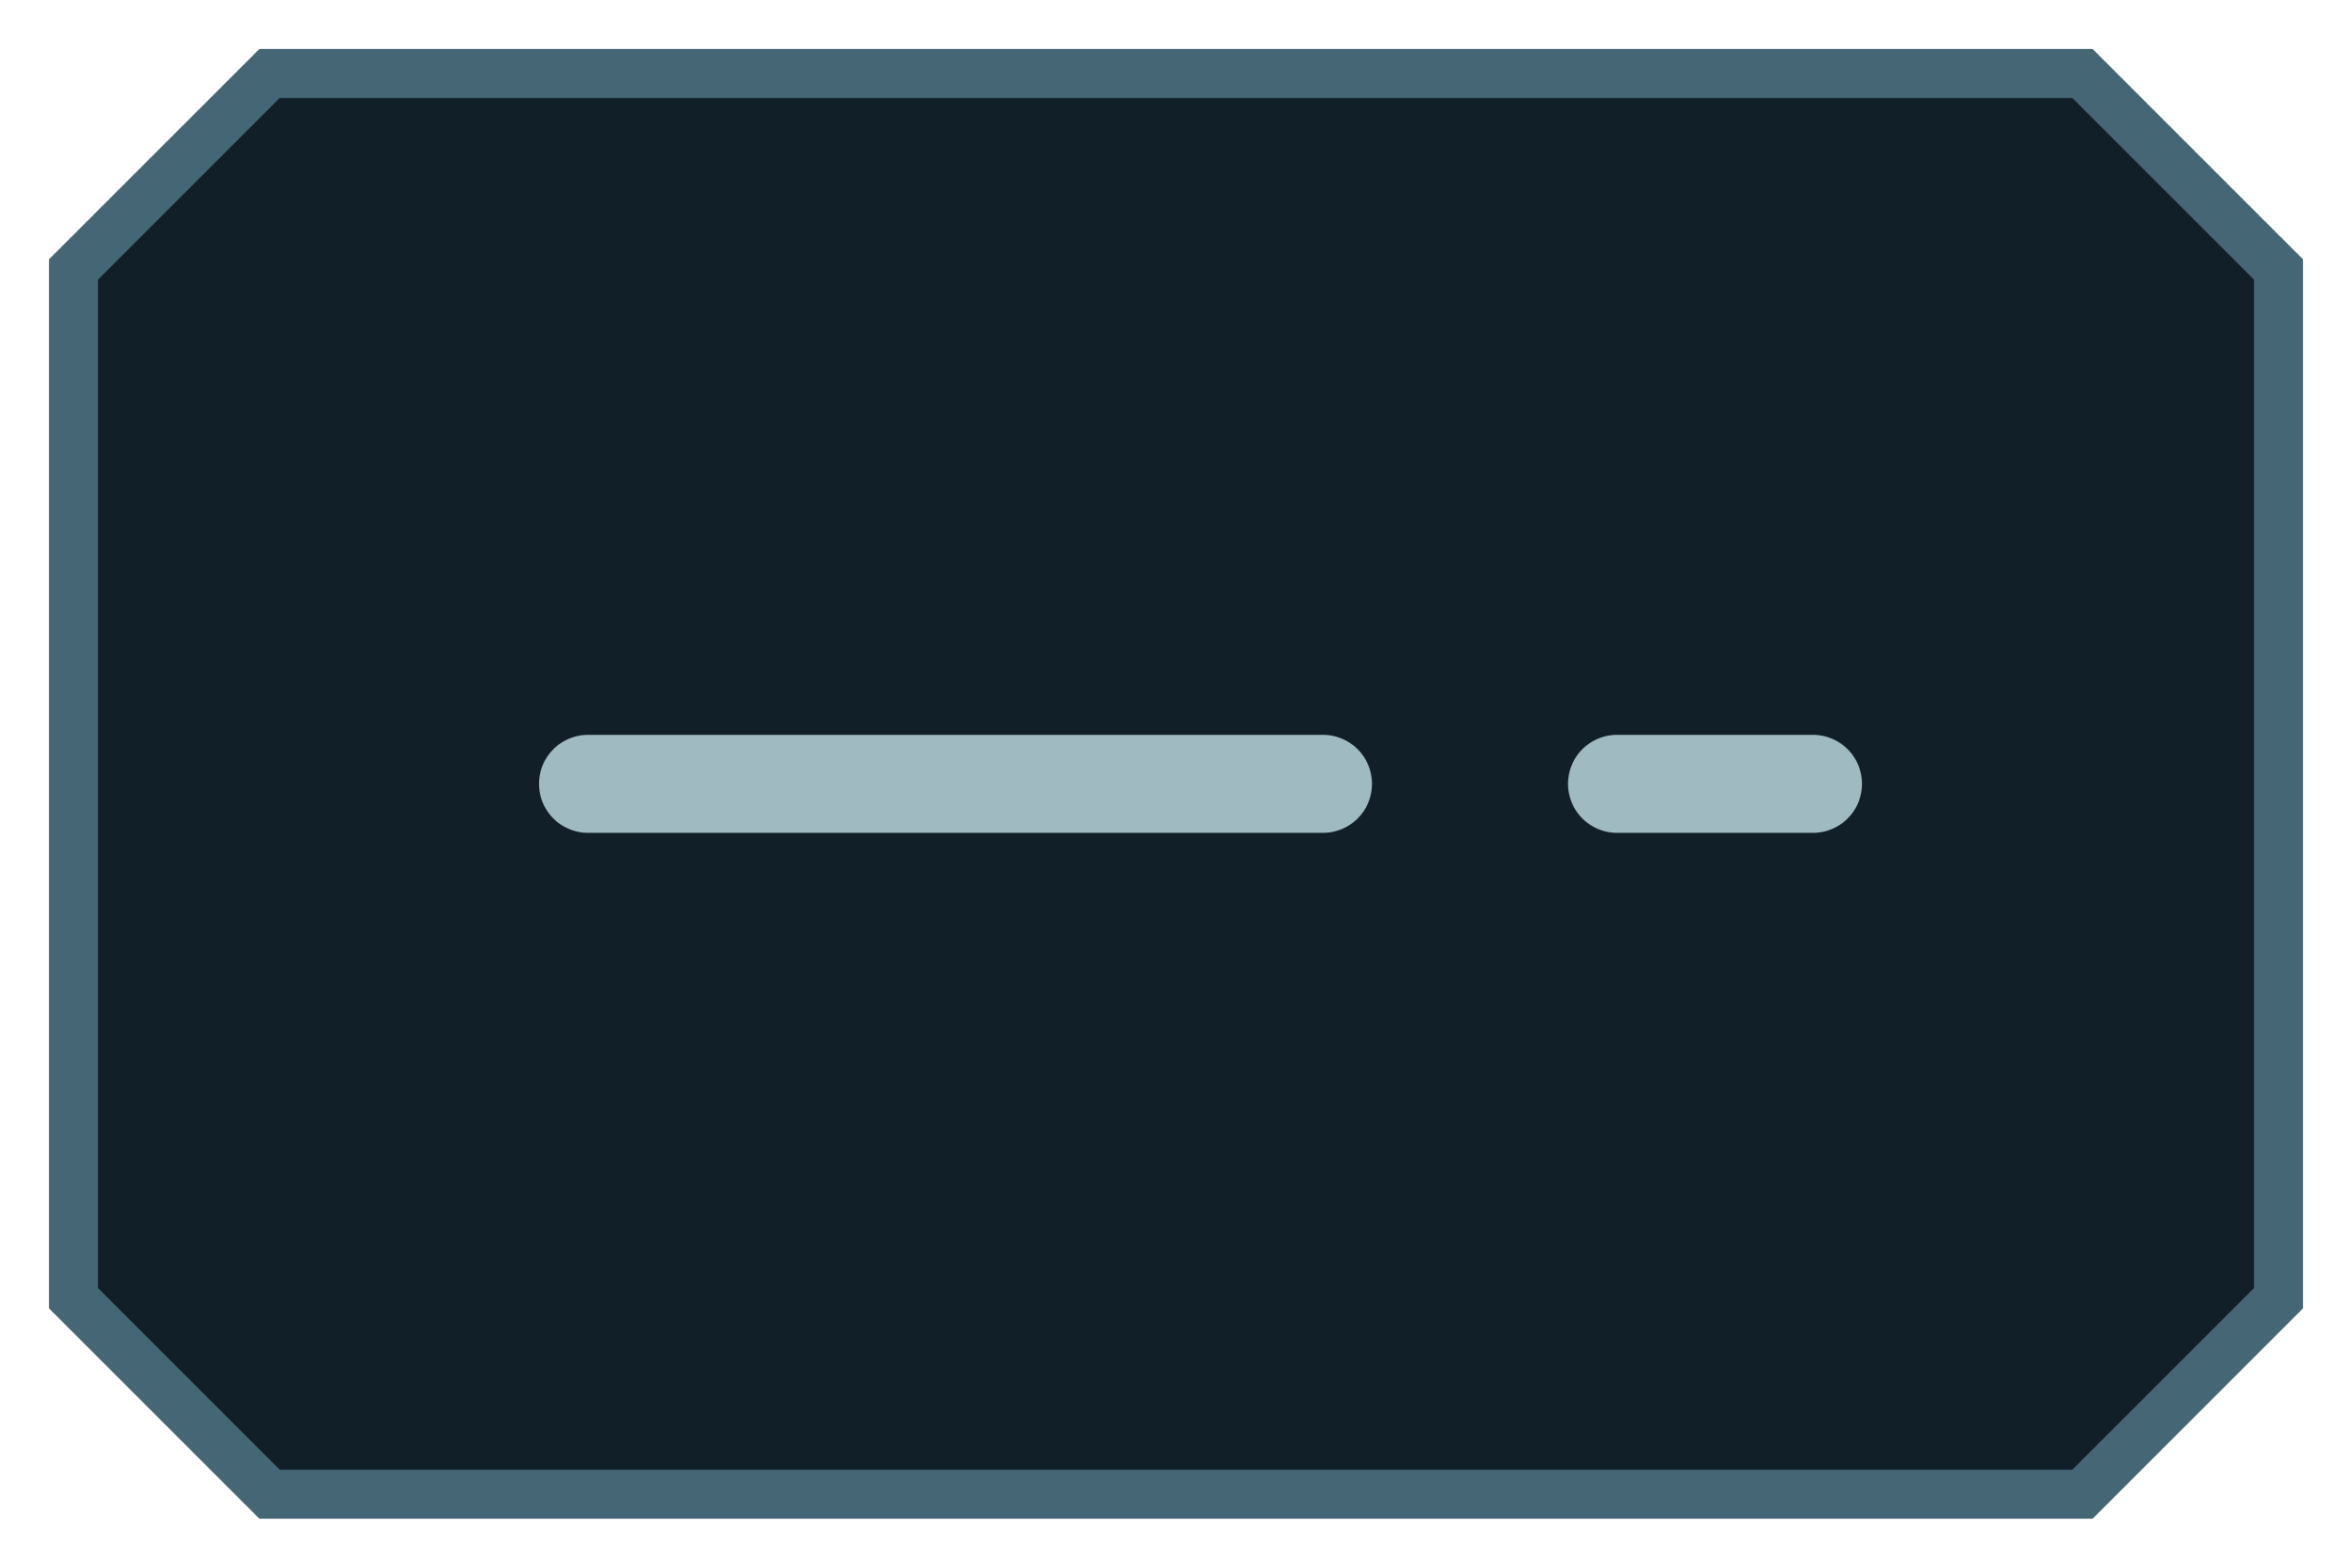
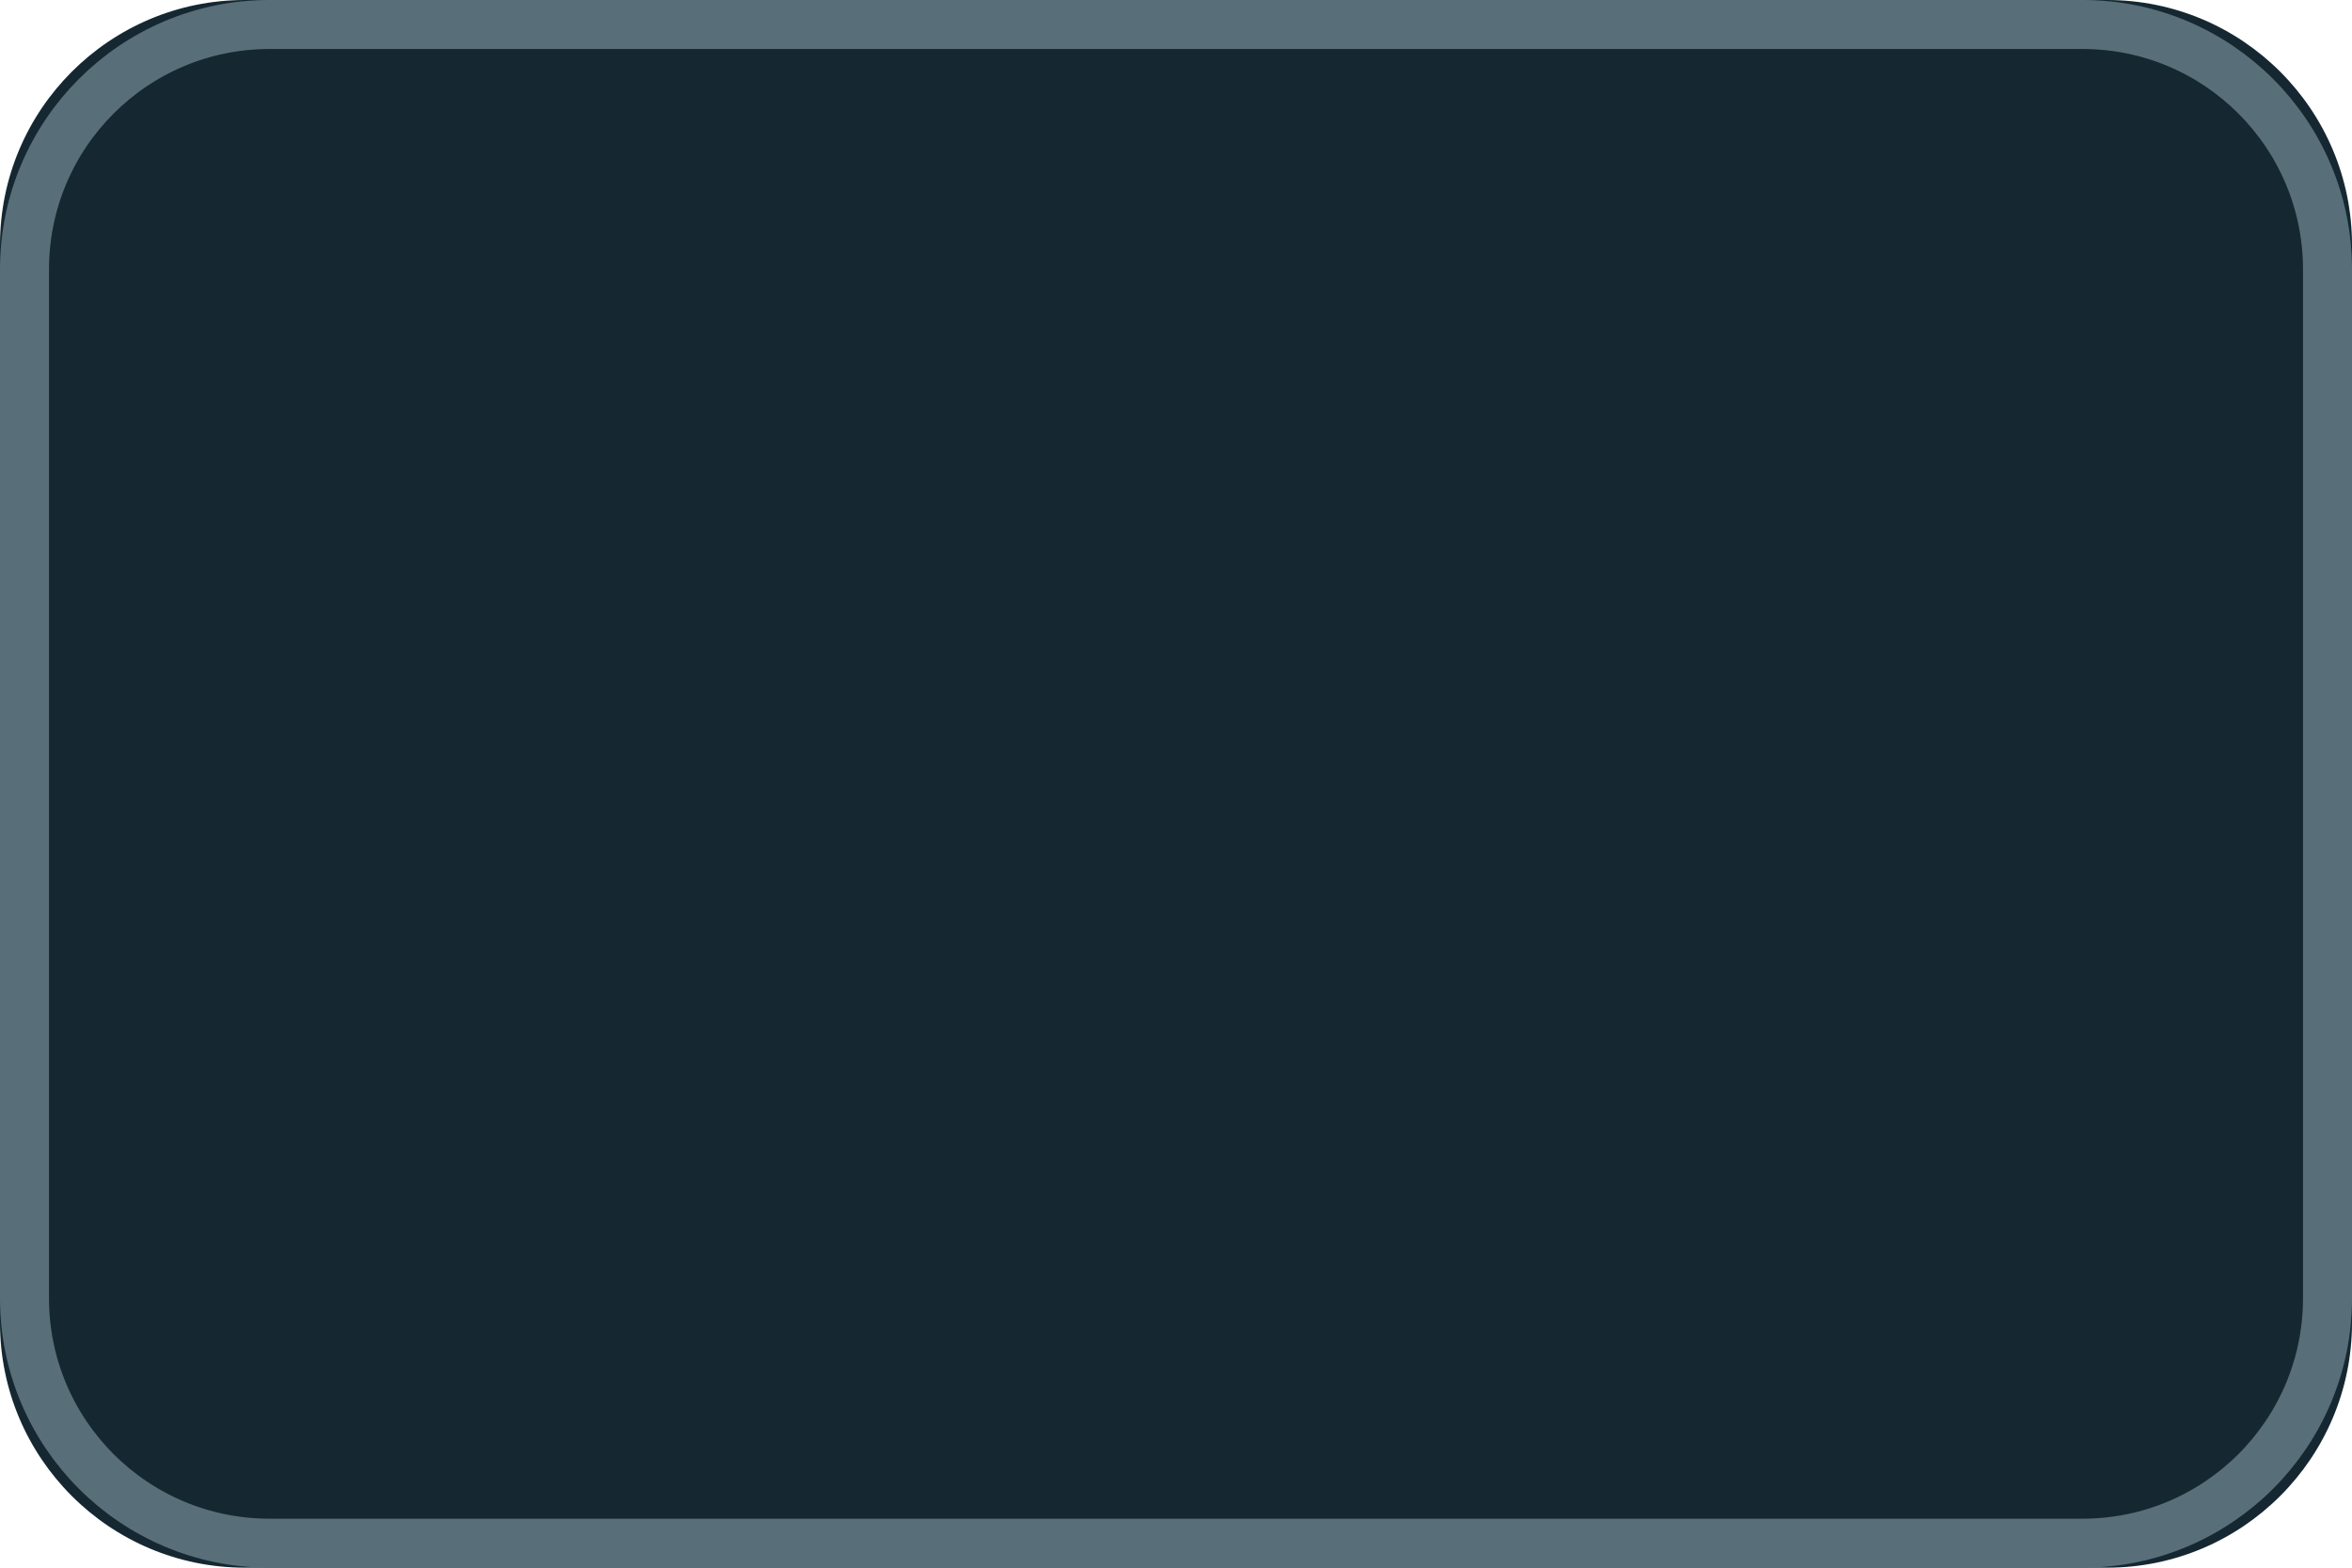
<svg xmlns="http://www.w3.org/2000/svg" width="48" height="32" viewBox="0 0 48 32">
-   <path d="M5.5 1.5h37l4 4v21l-4 4h-37l-4-4v-21z" fill="#111f28" stroke="#456775" />
-   <path d="M12 16h15m6 0h4" fill="none" stroke="#a0bac2" stroke-width="2" stroke-linecap="round" stroke-linejoin="round" />
+   <rect x="0" y="0" width="48" height="32" rx="5" fill="#152832" />
+   <rect x="0.5" y="0.5" width="47" height="31" rx="5" fill="none" stroke="#586f79" />
</svg>
